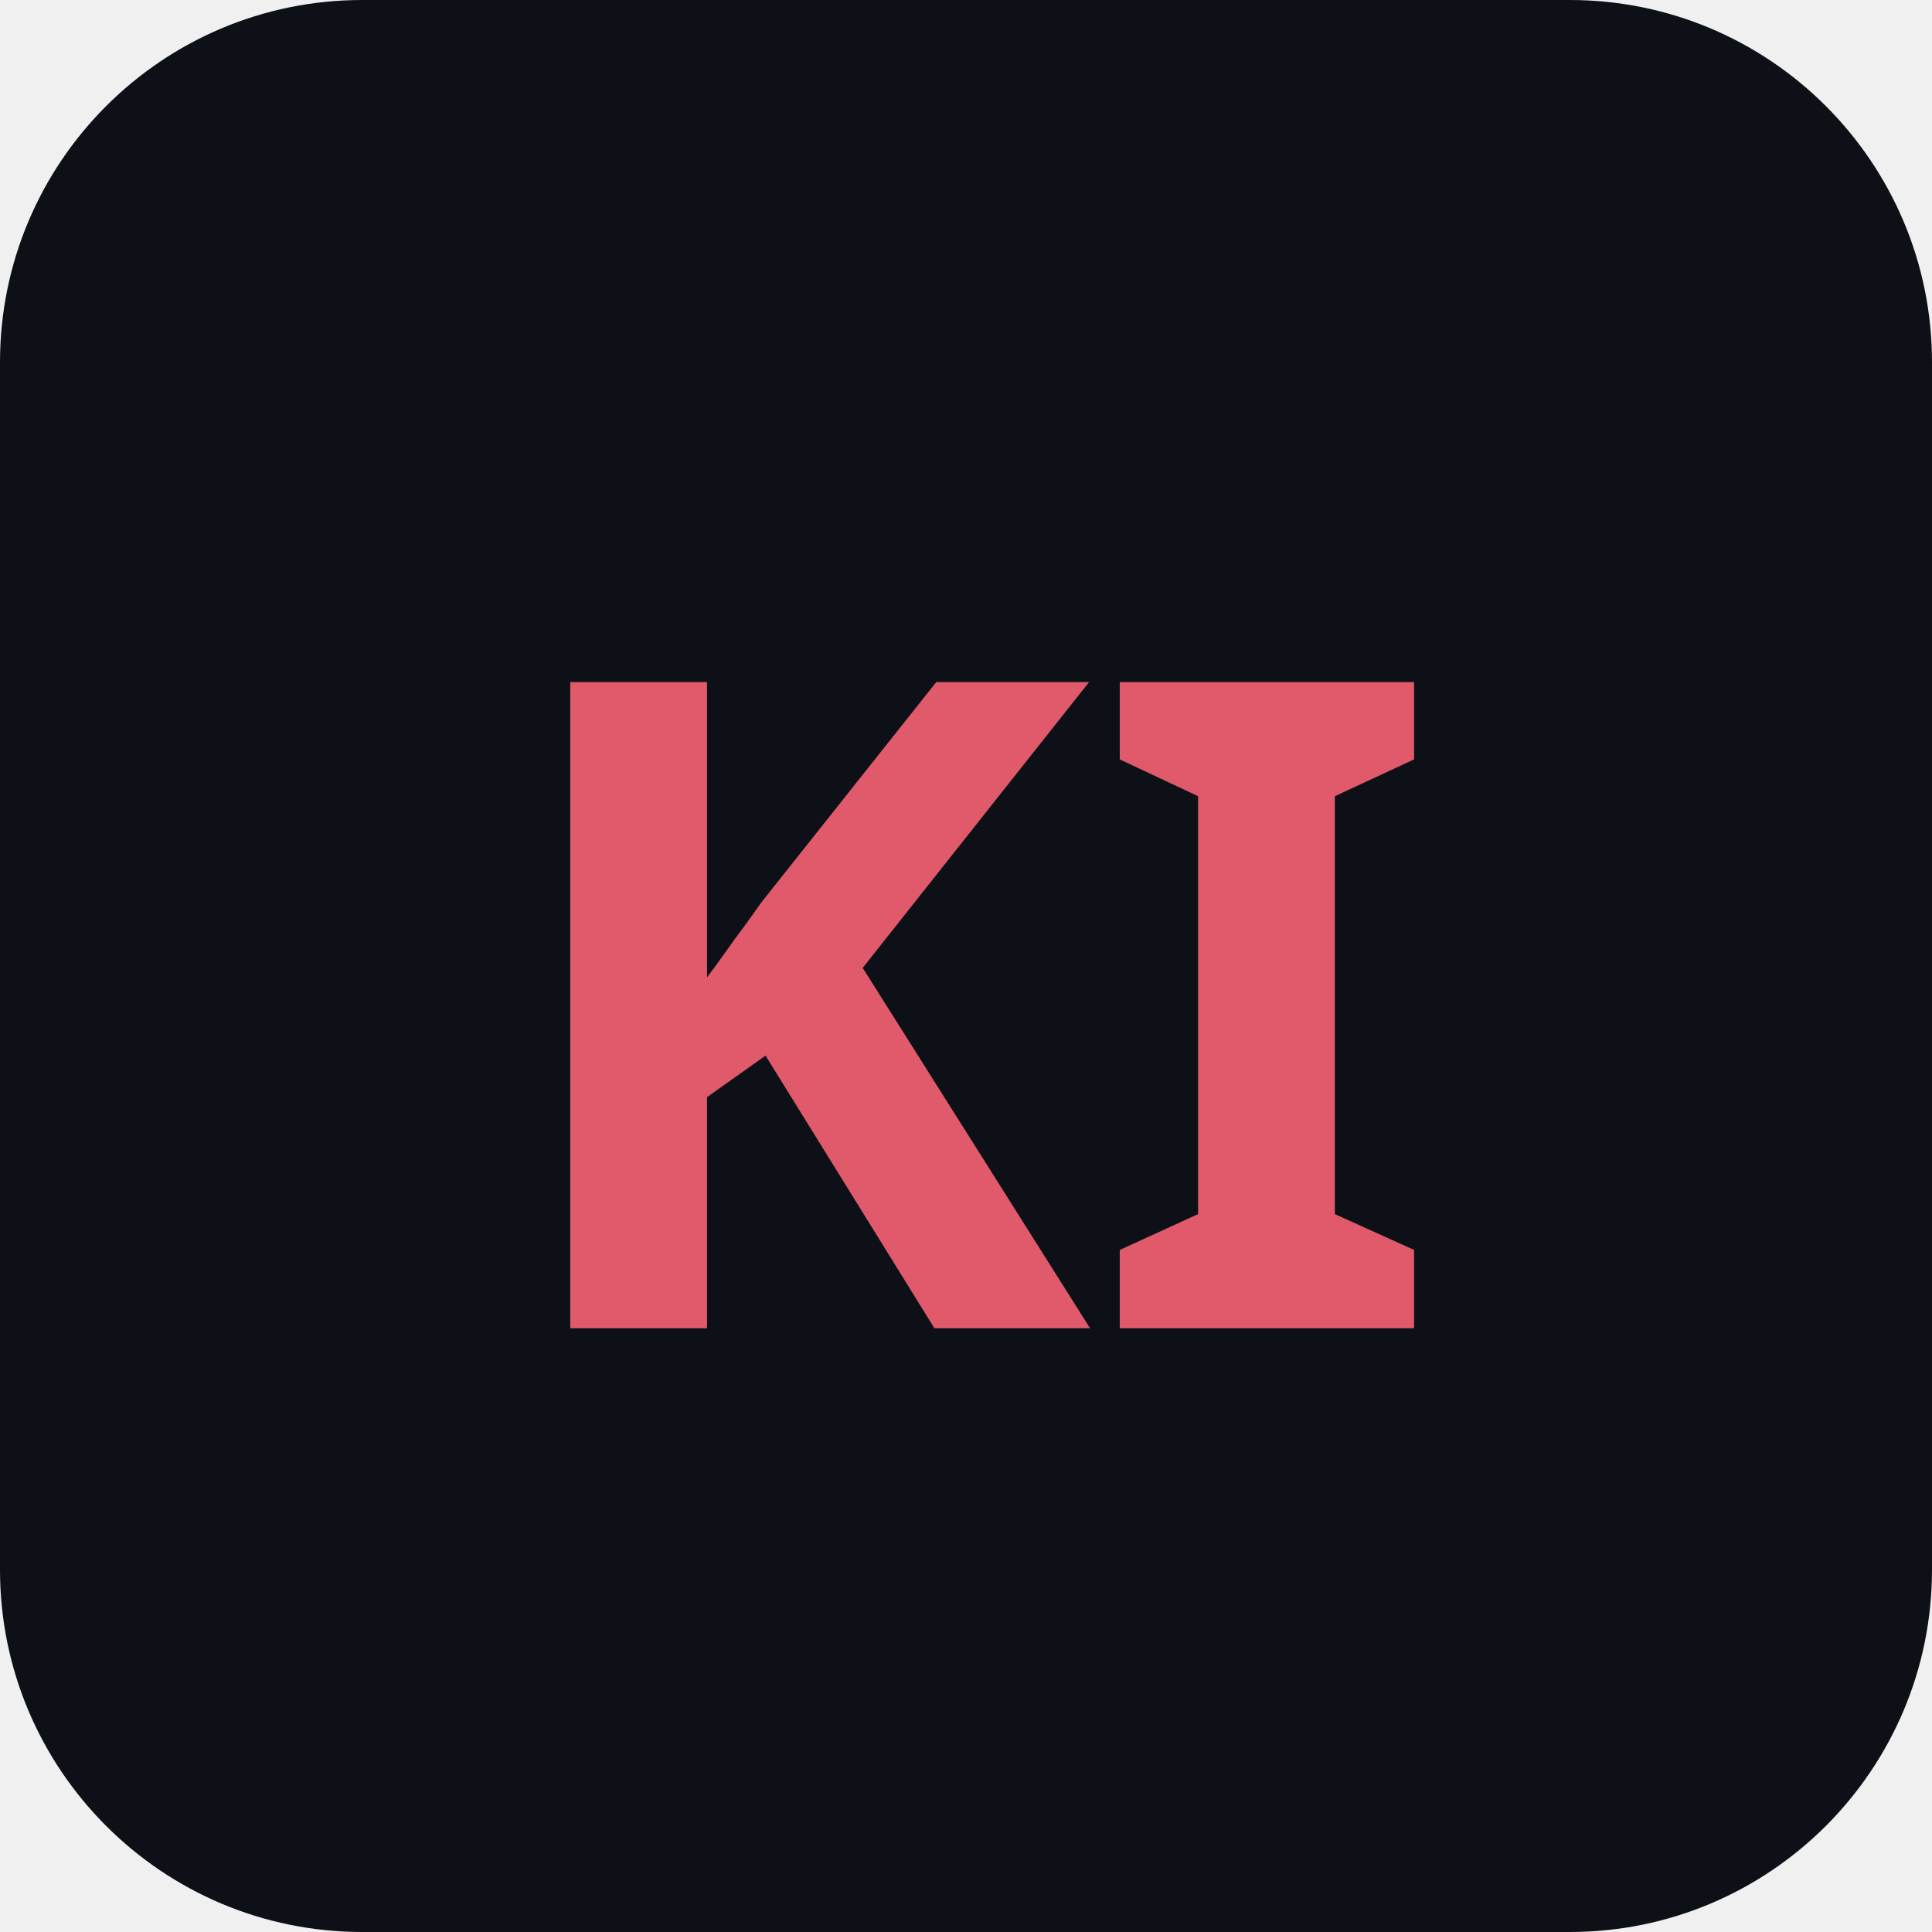
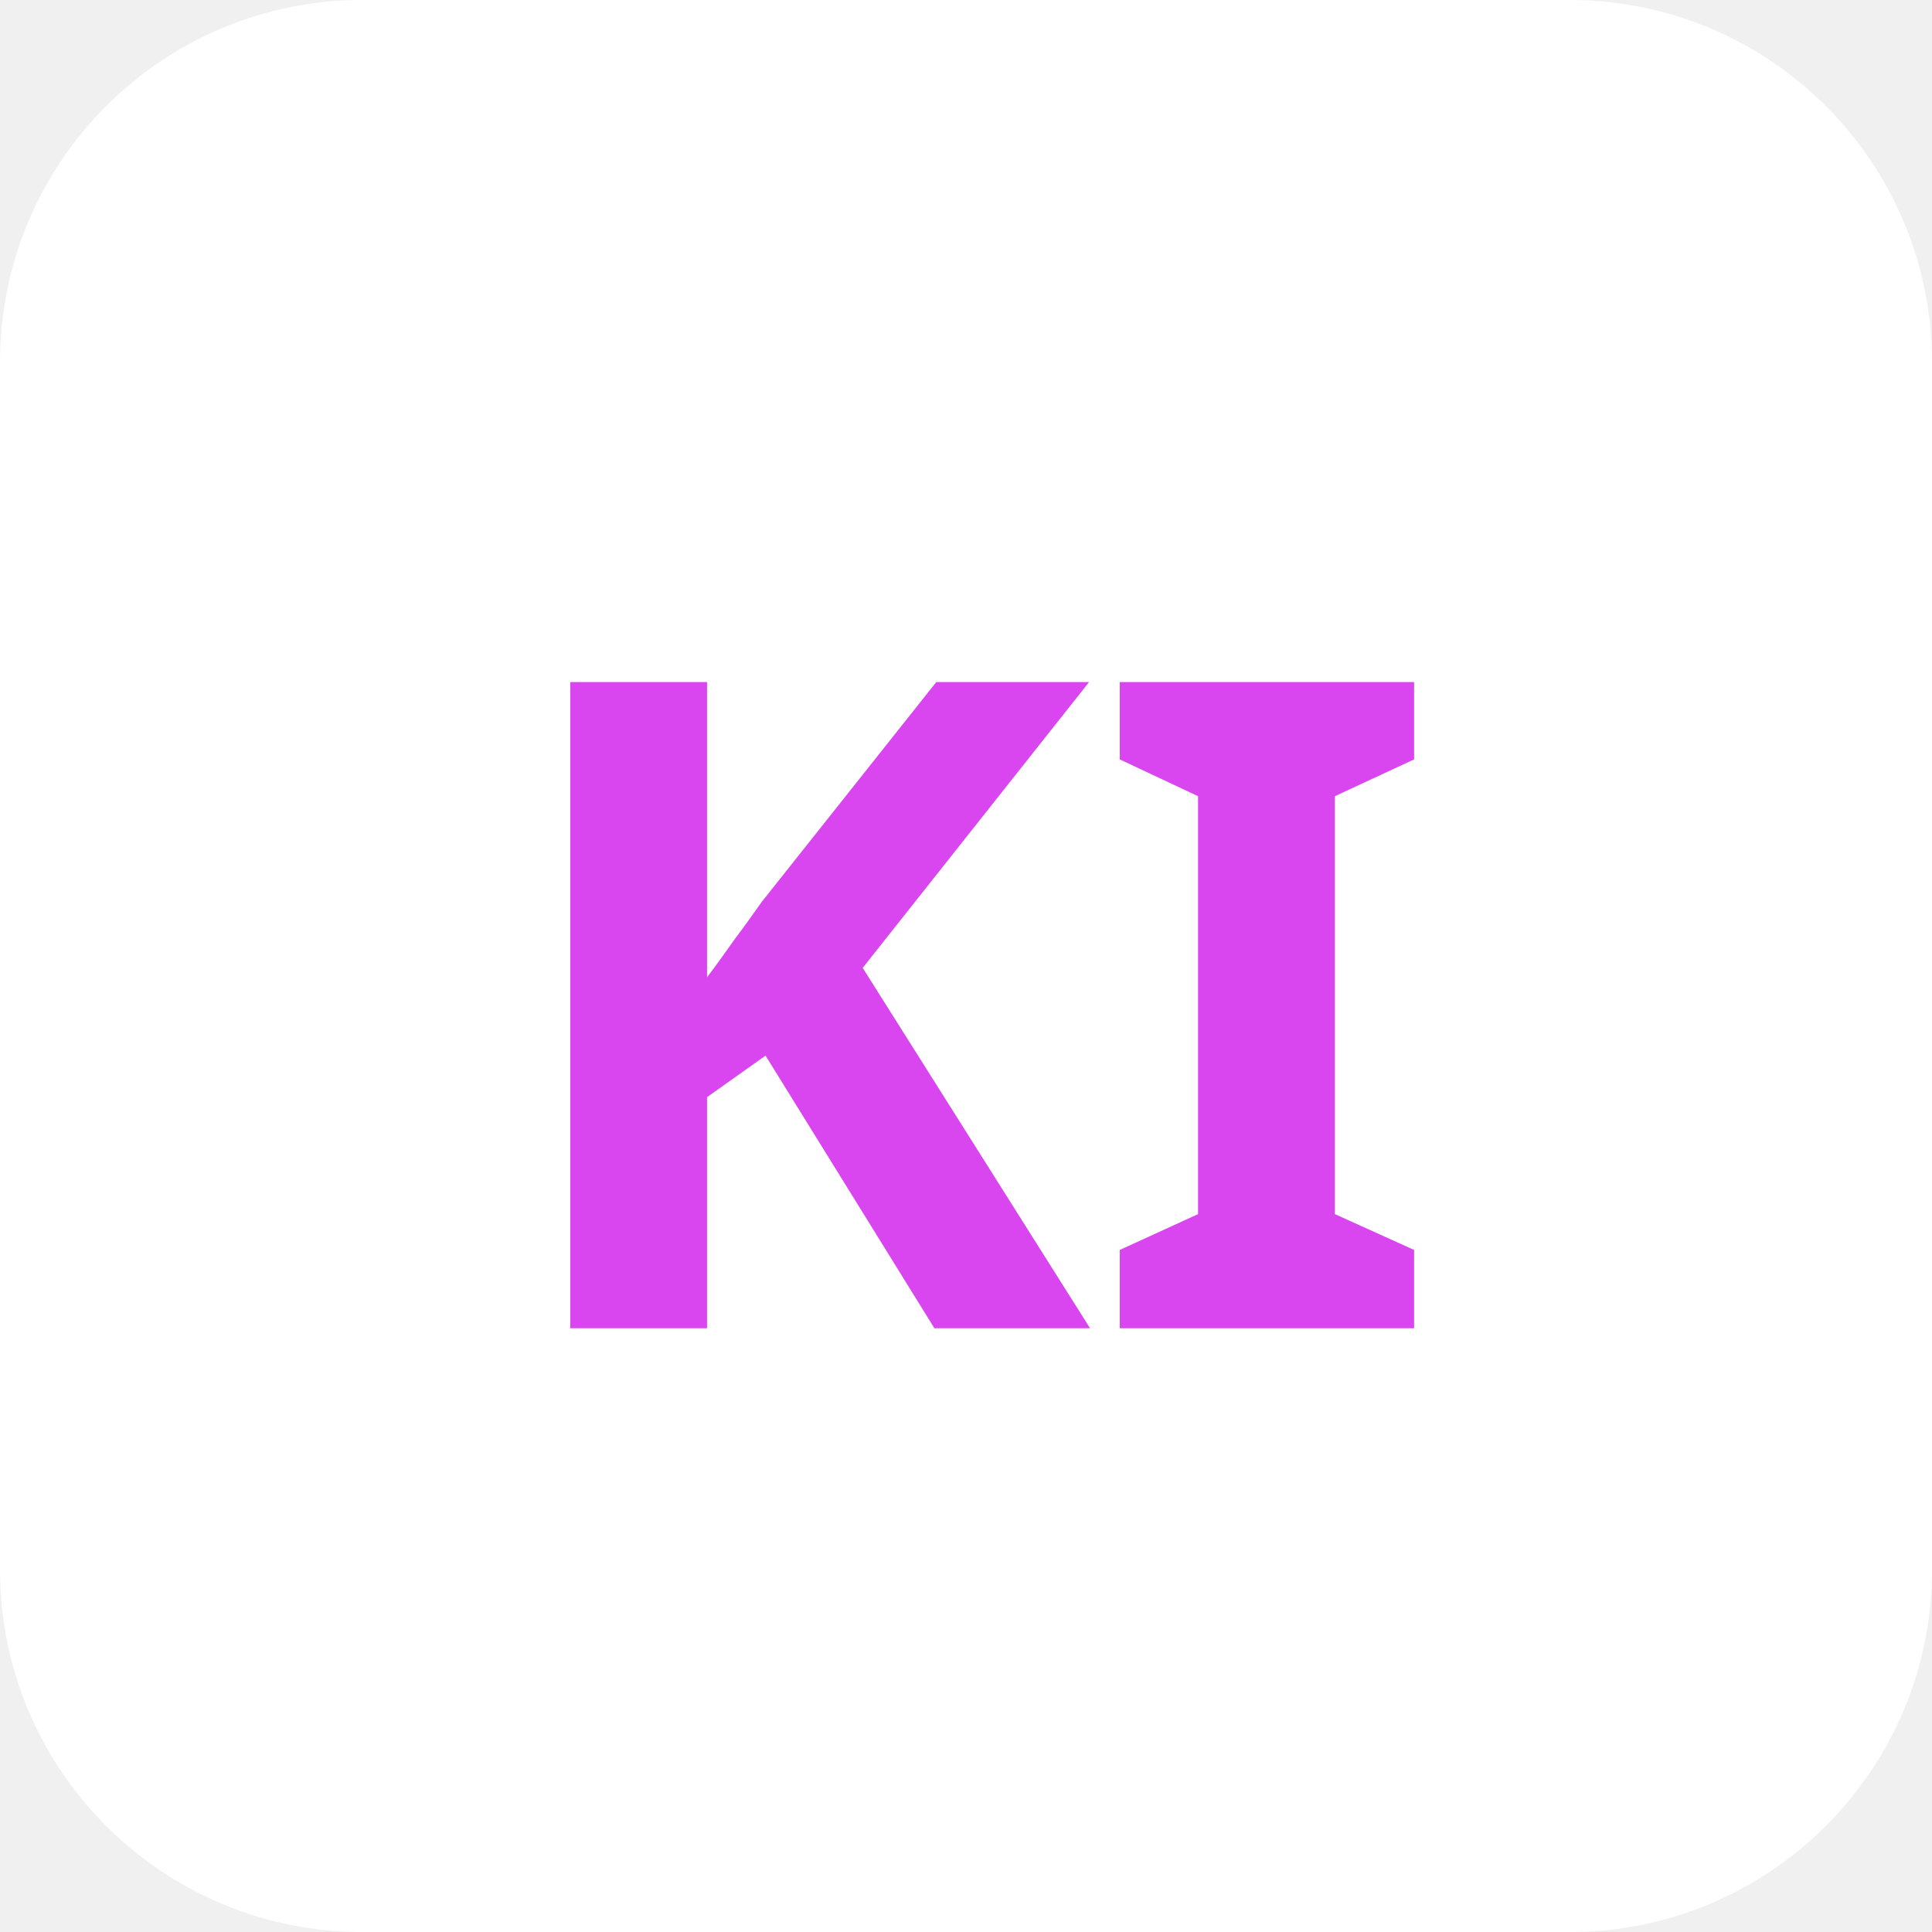
<svg xmlns="http://www.w3.org/2000/svg" viewBox="0 0 32 32">
-   <rect width="32" height="32" rx="6" fill="#0d1117" />
-   <text x="16" y="22" text-anchor="middle" font-family="system-ui,sans-serif" font-weight="800" font-size="15" fill="#e05a6b">KI</text>
+   <rect width="32" height="32" rx="6" fill="#ffffff" />
+   <text x="16" y="22" text-anchor="middle" font-family="system-ui,sans-serif" font-weight="800" font-size="15" fill="#d946ef">KI</text>
</svg>
